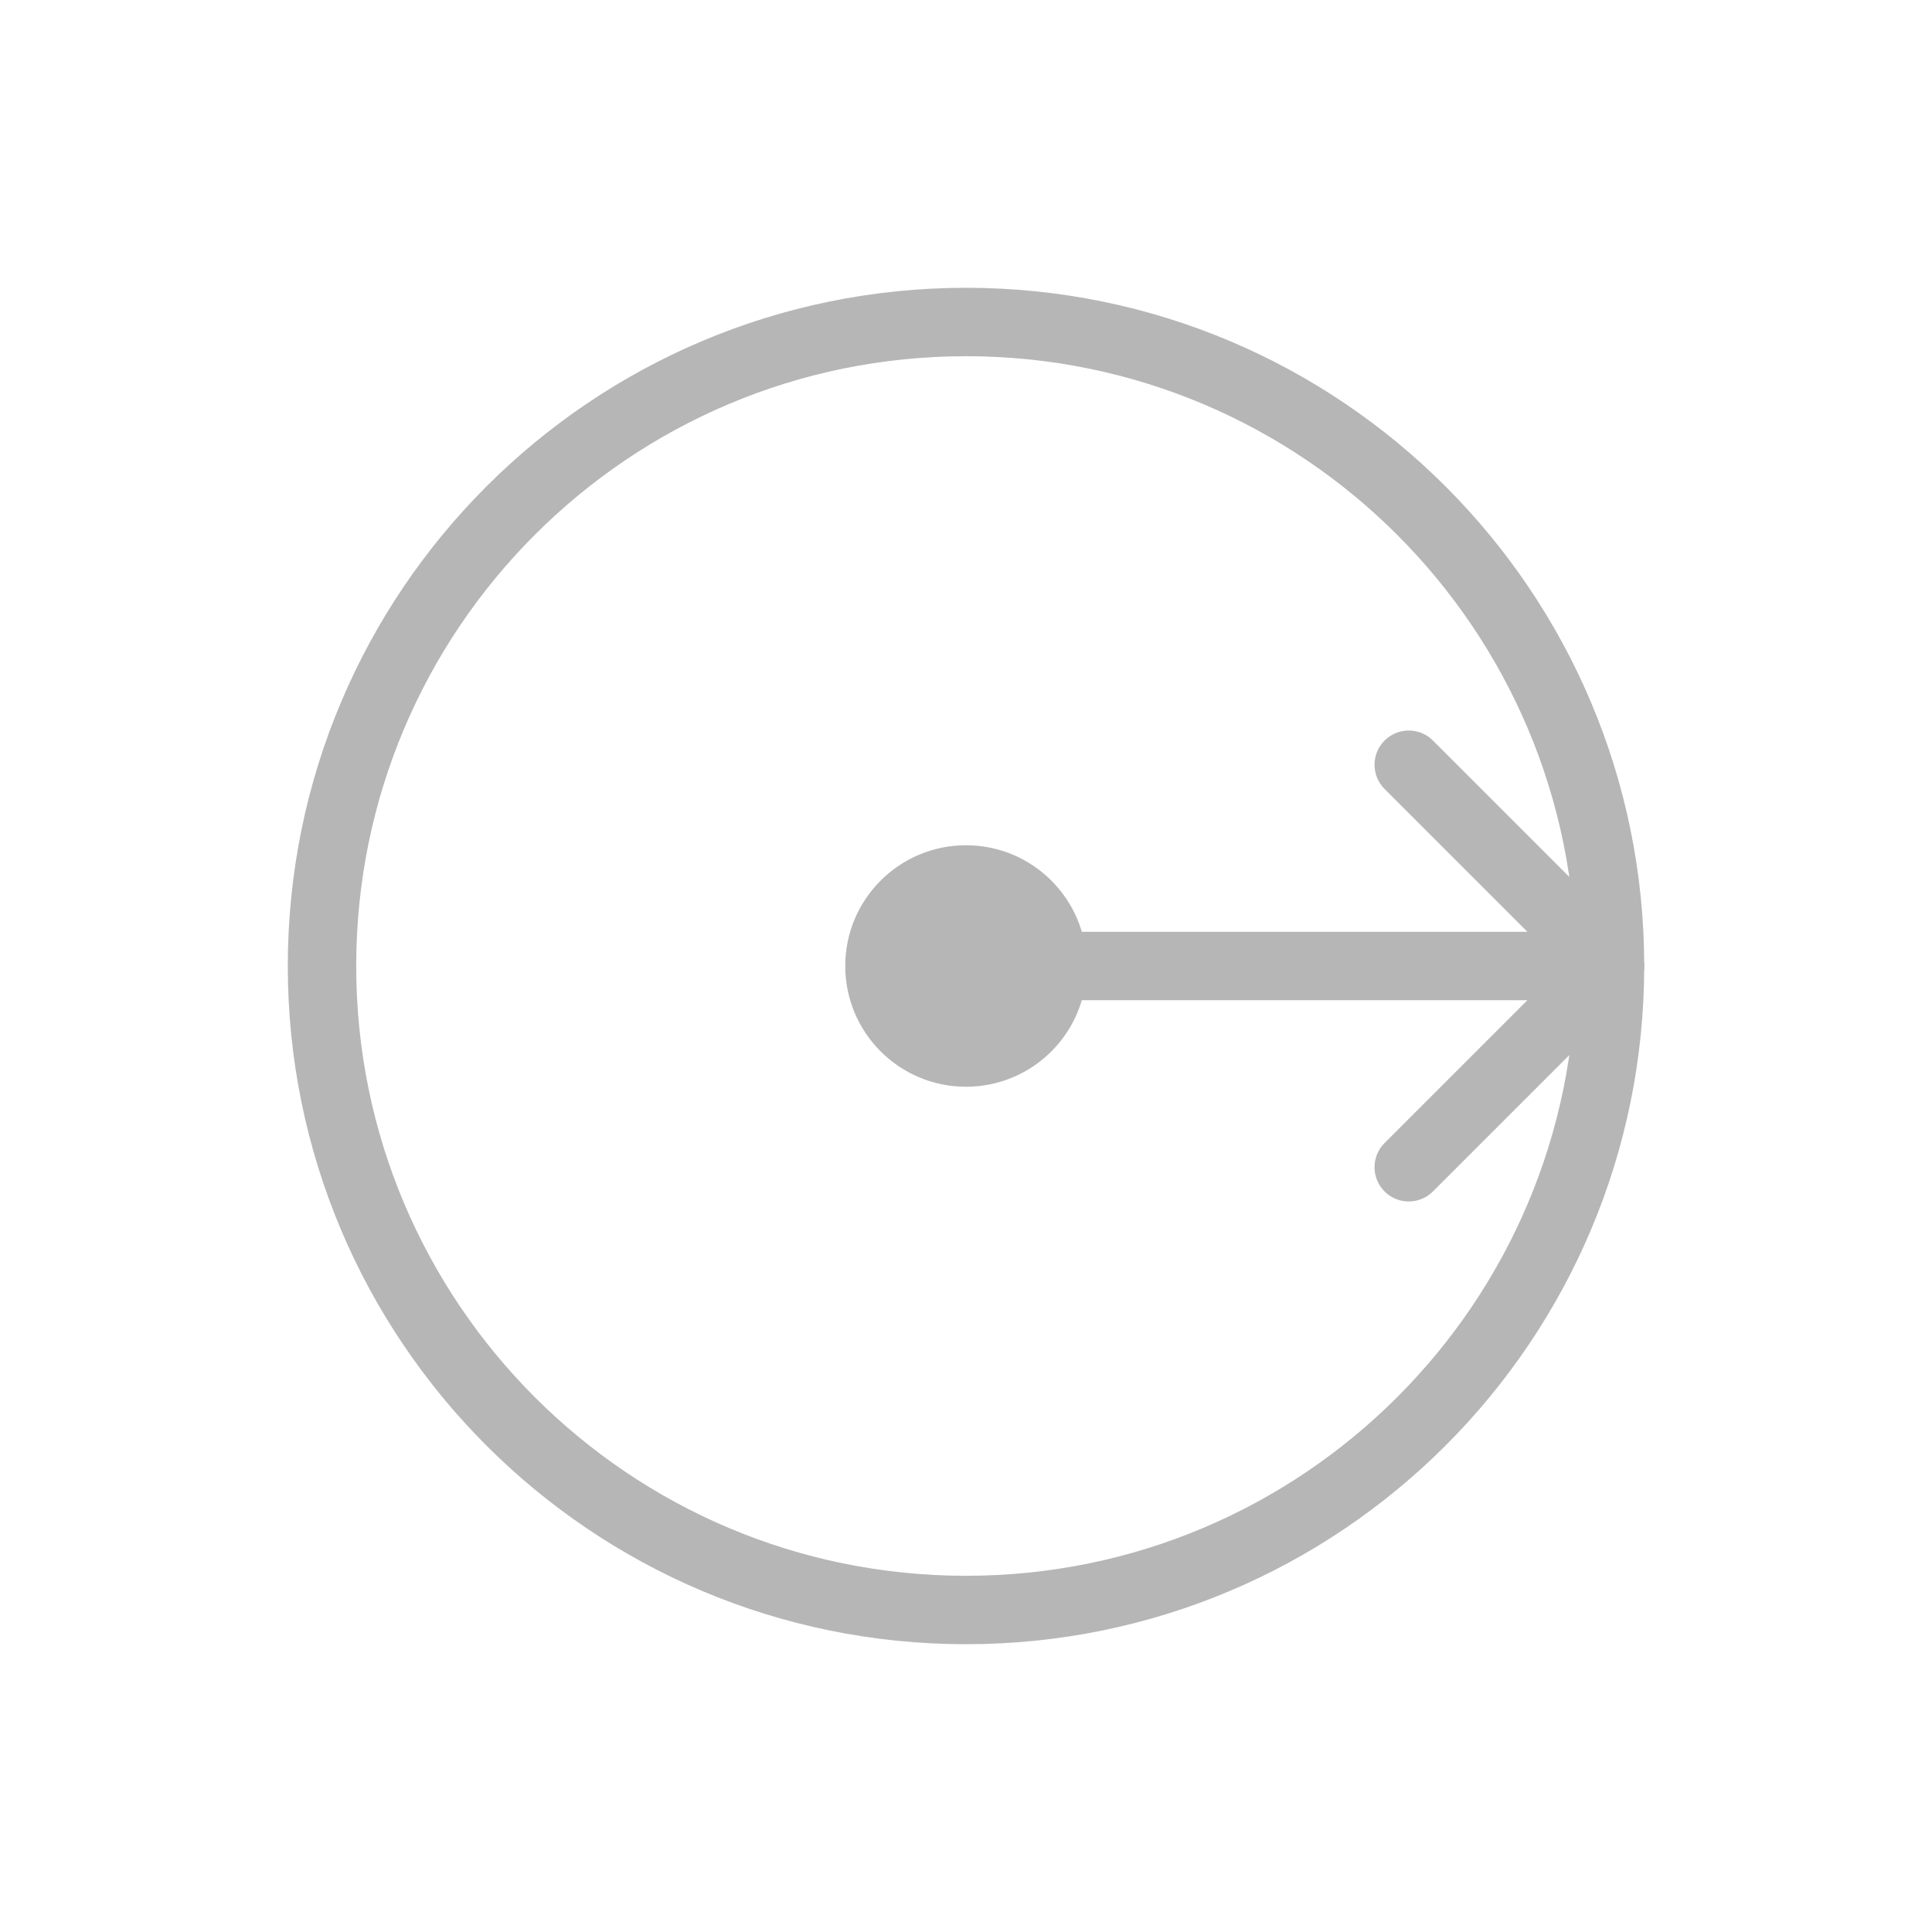
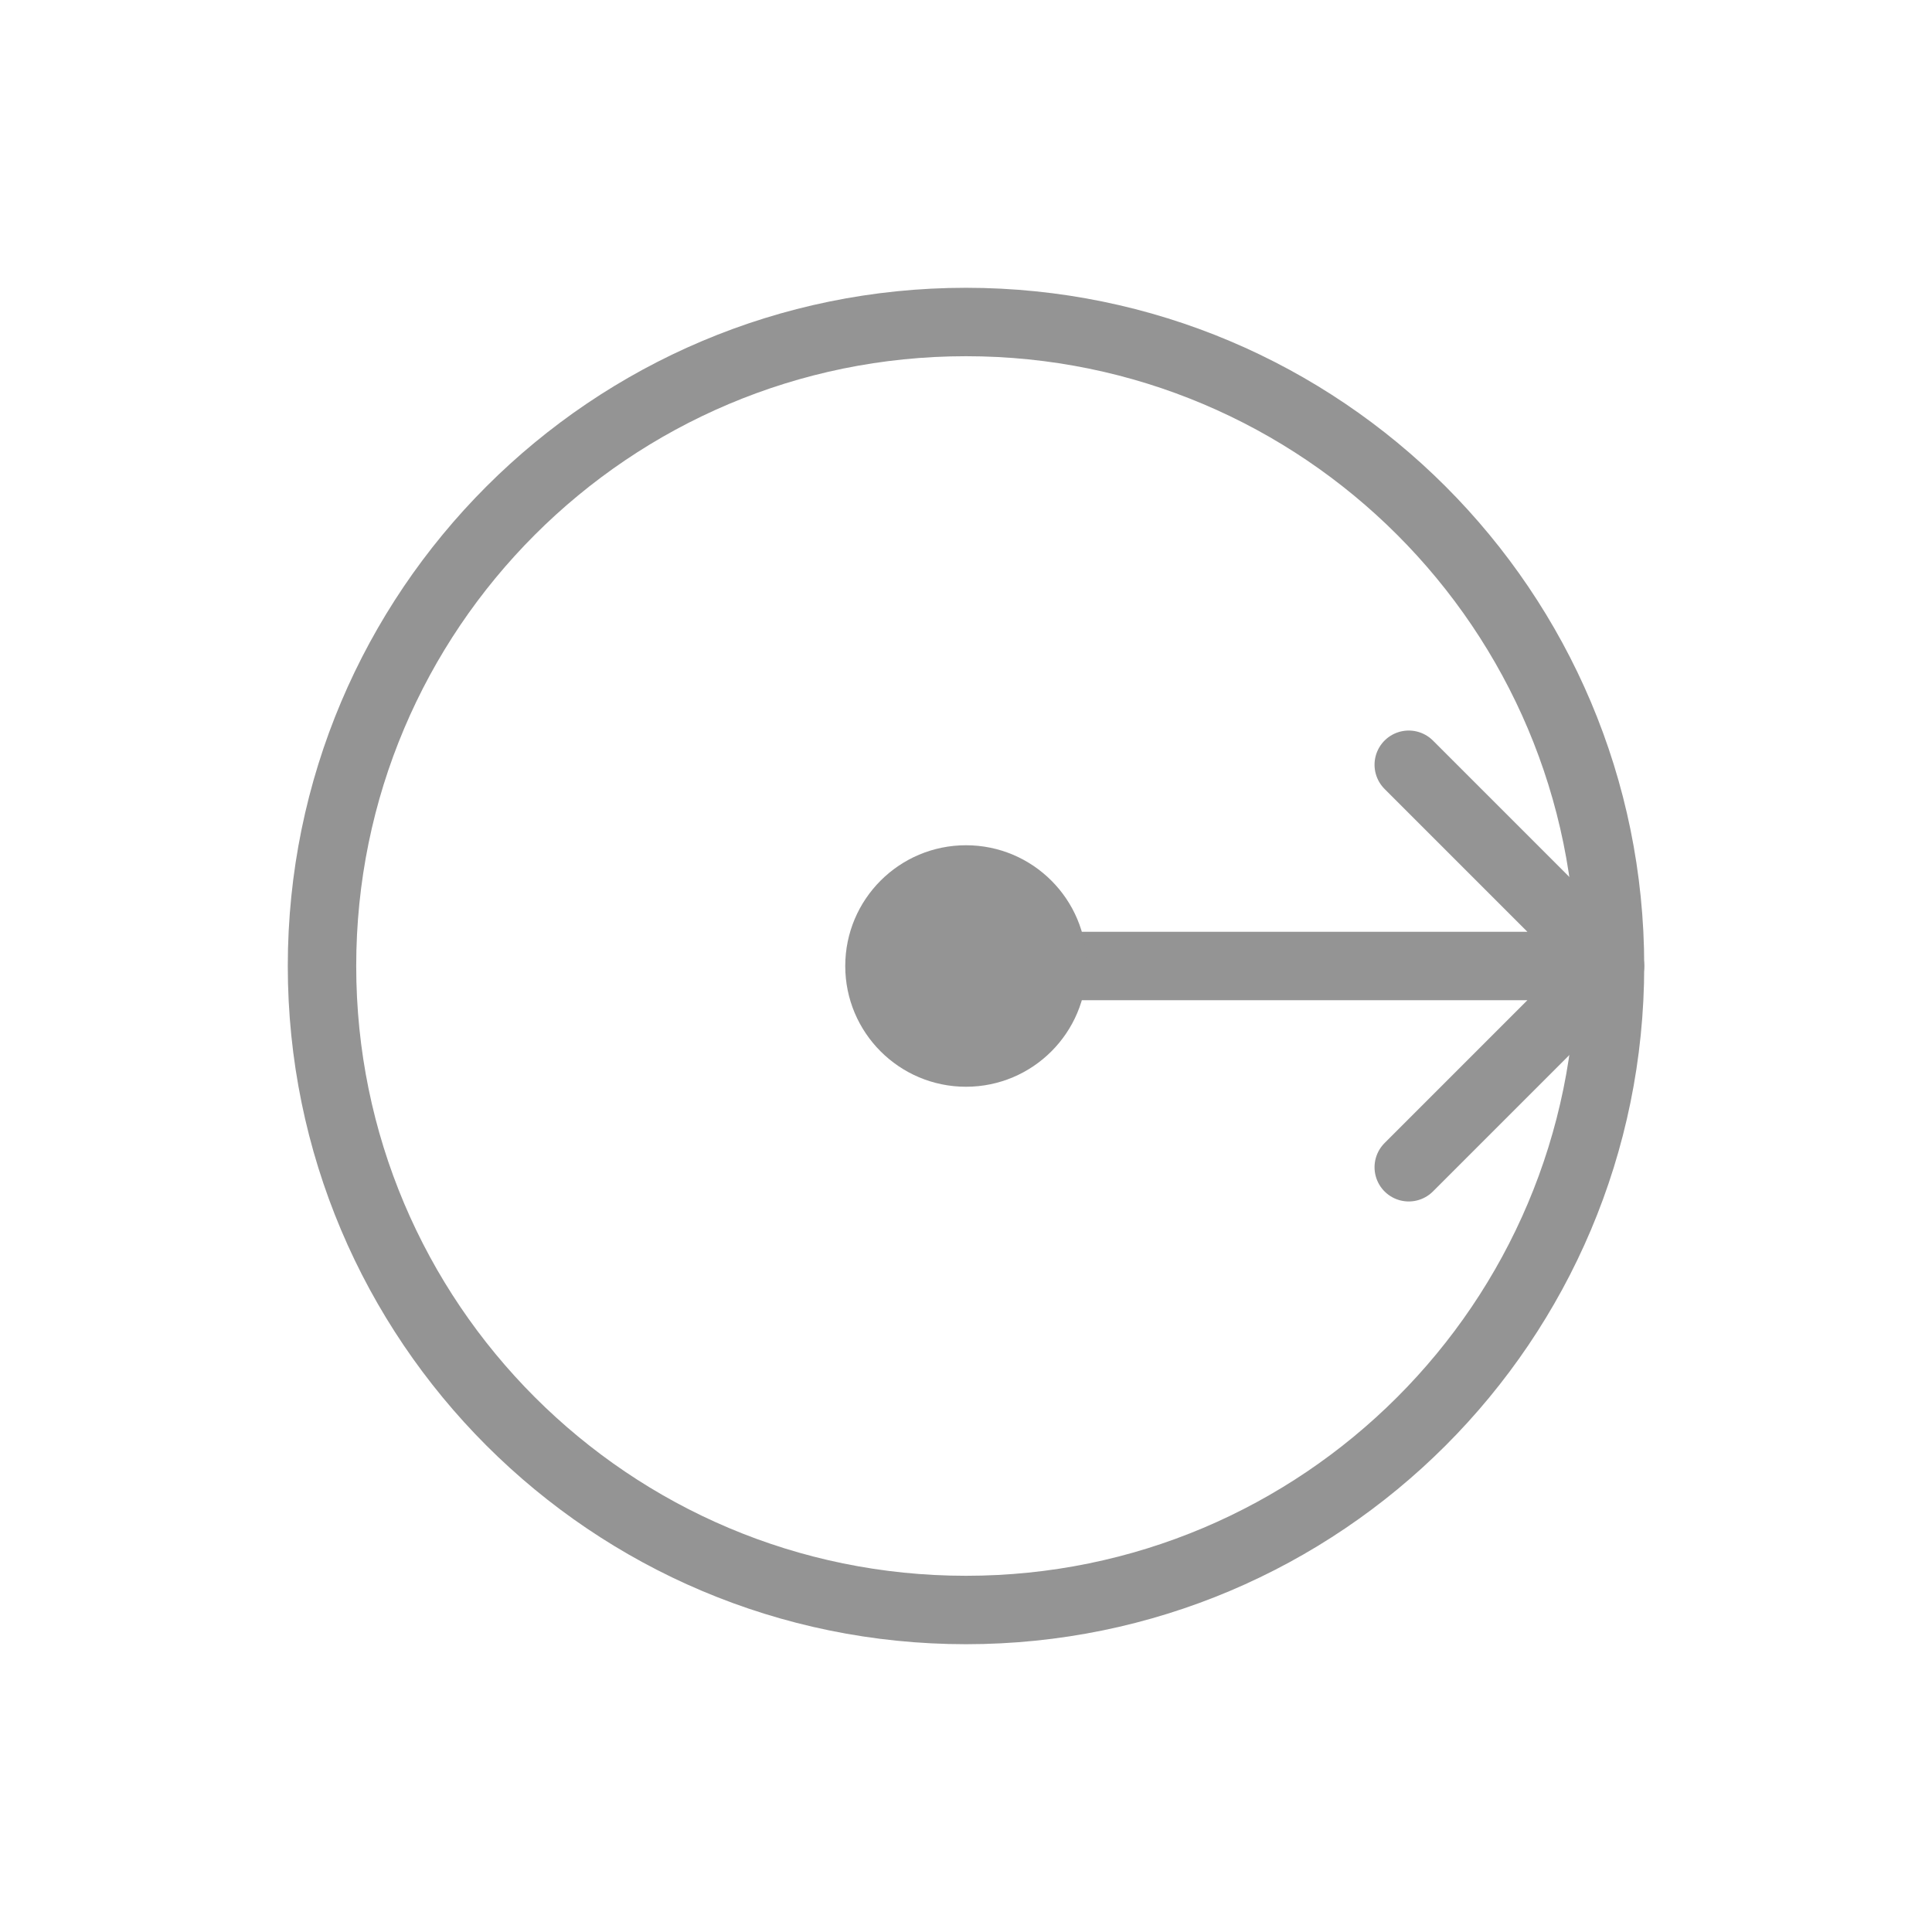
- <svg xmlns="http://www.w3.org/2000/svg" width="24" height="24" viewBox="0 0 24 24" fill="none" stroke="#b6b6b6" stroke-width="0.85" stroke-linecap="round" stroke-linejoin="round">
+ <svg xmlns="http://www.w3.org/2000/svg" width="24" height="24" viewBox="0 0 24 24" fill="none" stroke="#949494" stroke-width="0.85" stroke-linecap="round" stroke-linejoin="round">
  <circle cx="12" cy="12" r="8" />
  <path d="M12 12h8M17.5 9.5 20 12 17.5 14.5" />
-   <circle cx="12" cy="12" r="1.5" fill="#b6b6b6" stroke="none" />
+   <circle cx="12" cy="12" r="1.5" fill="#949494" stroke="none" />
</svg>
